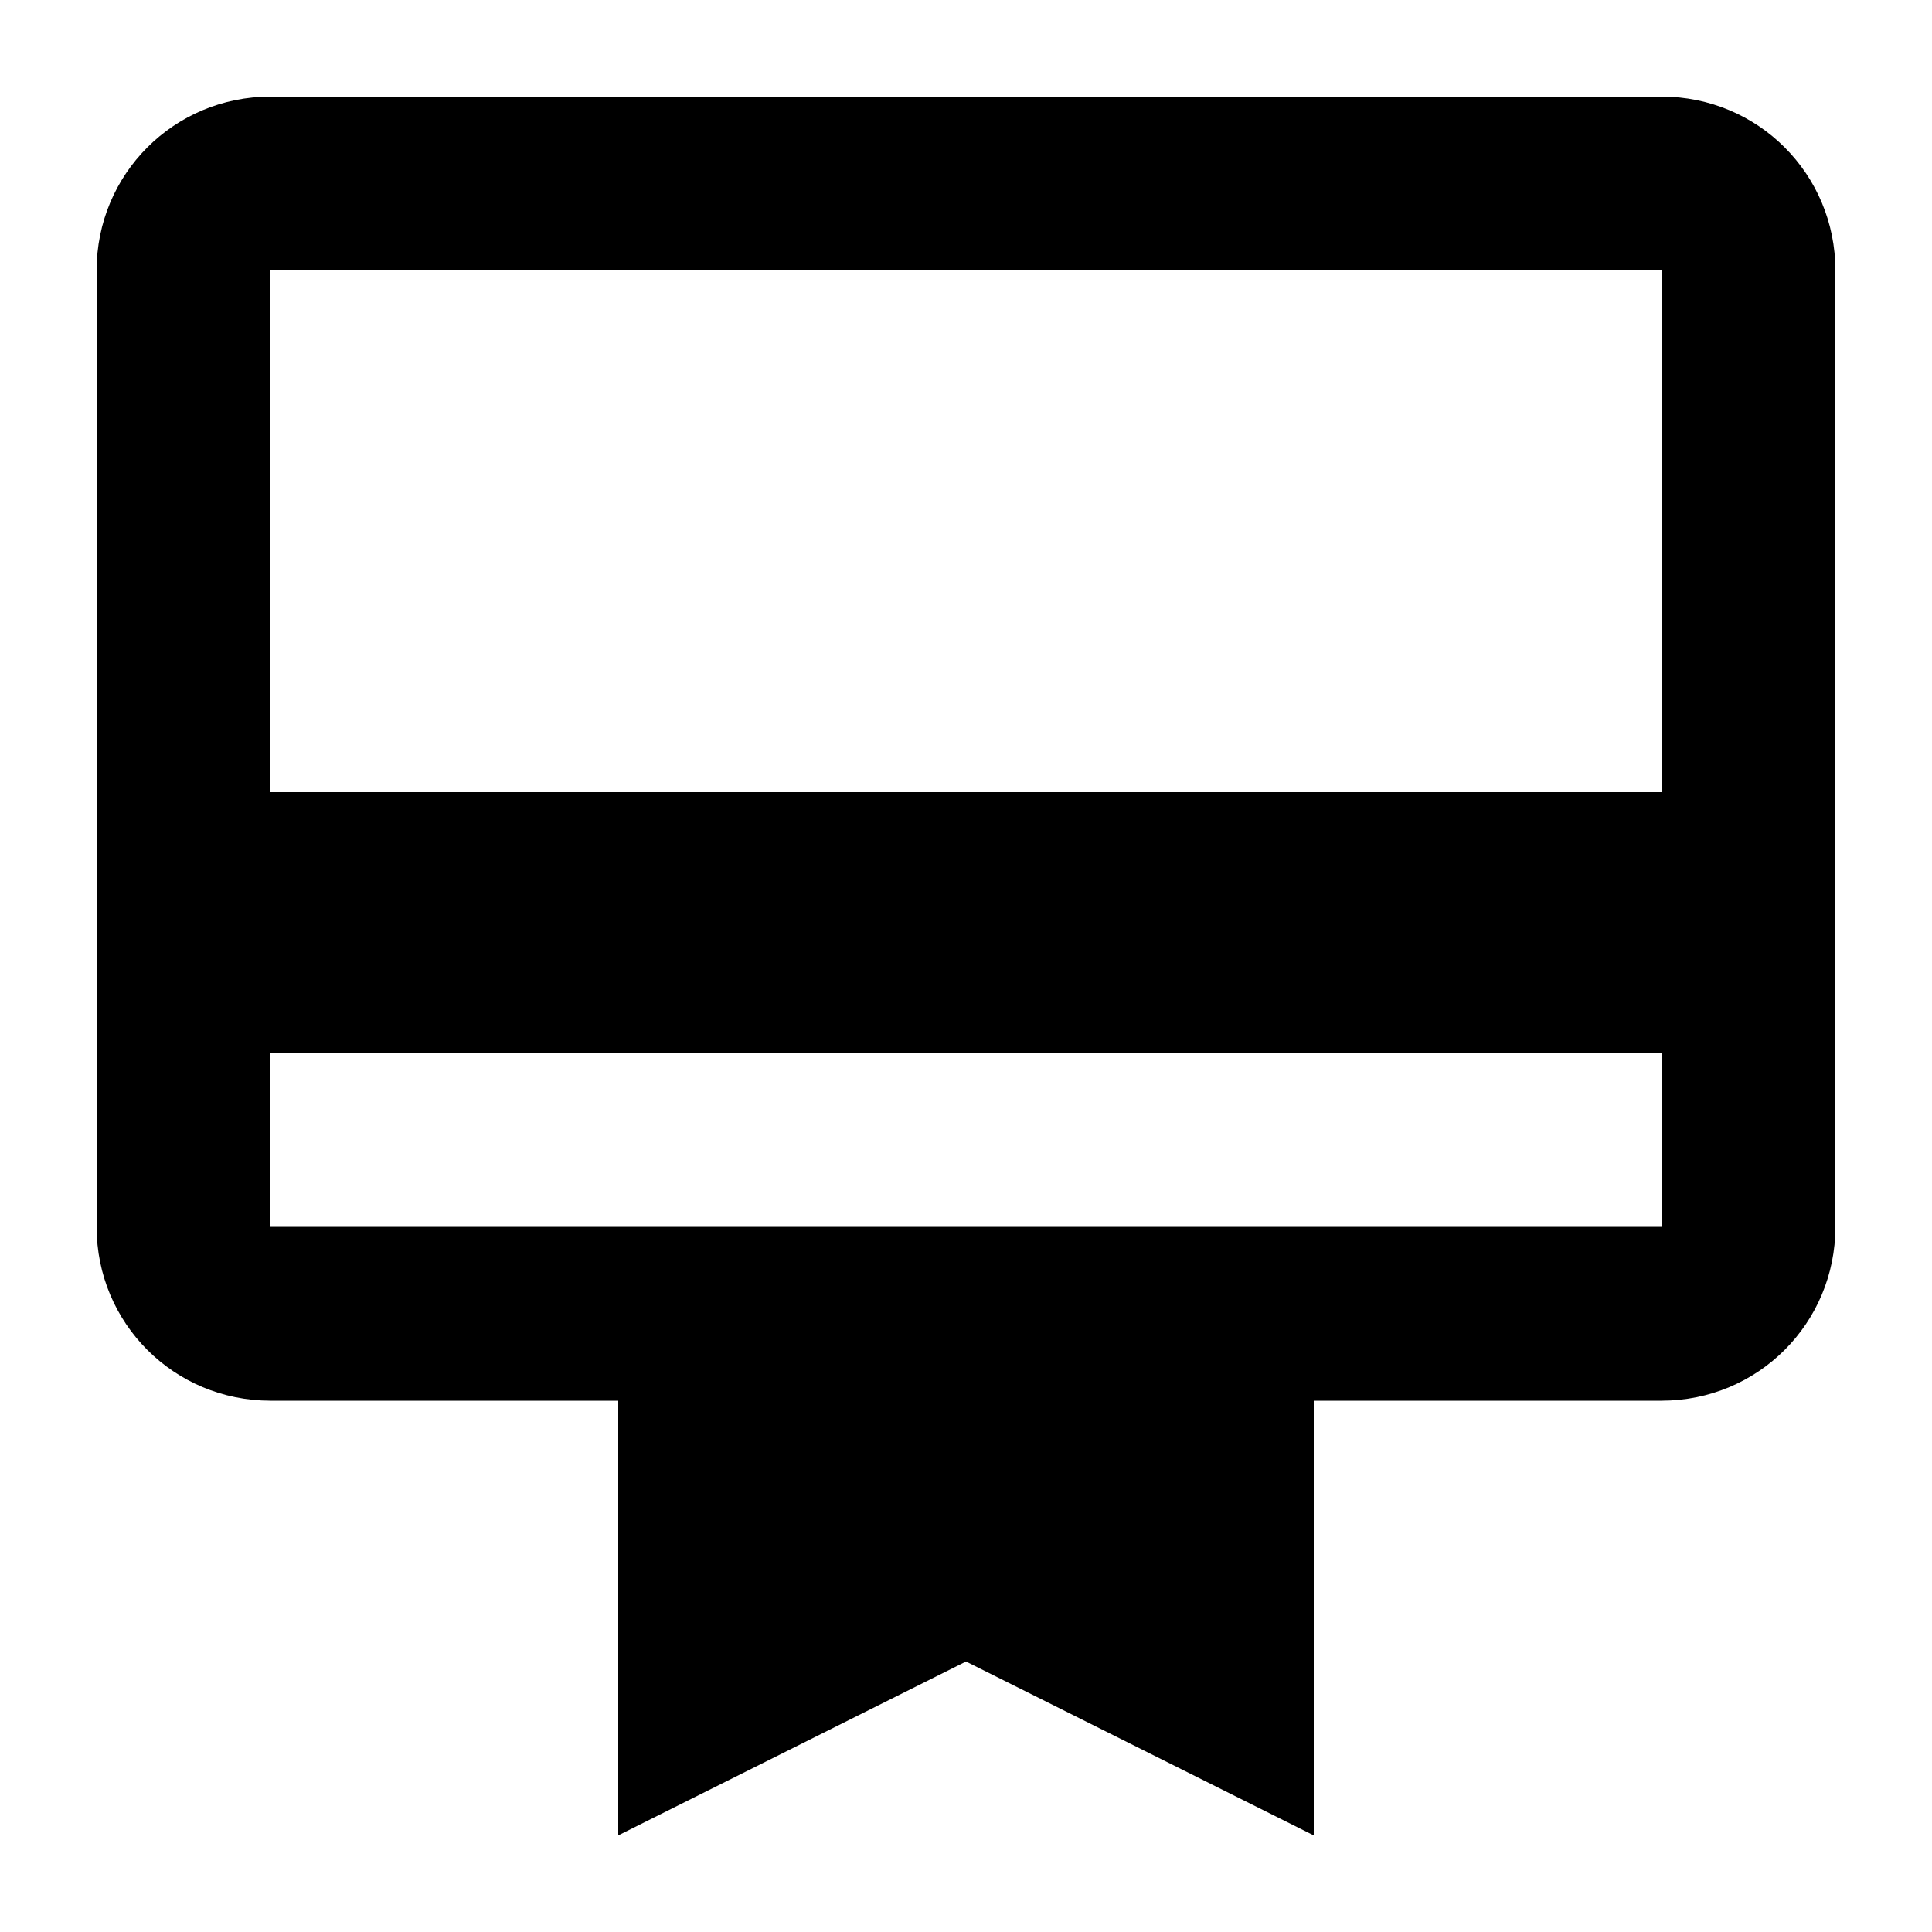
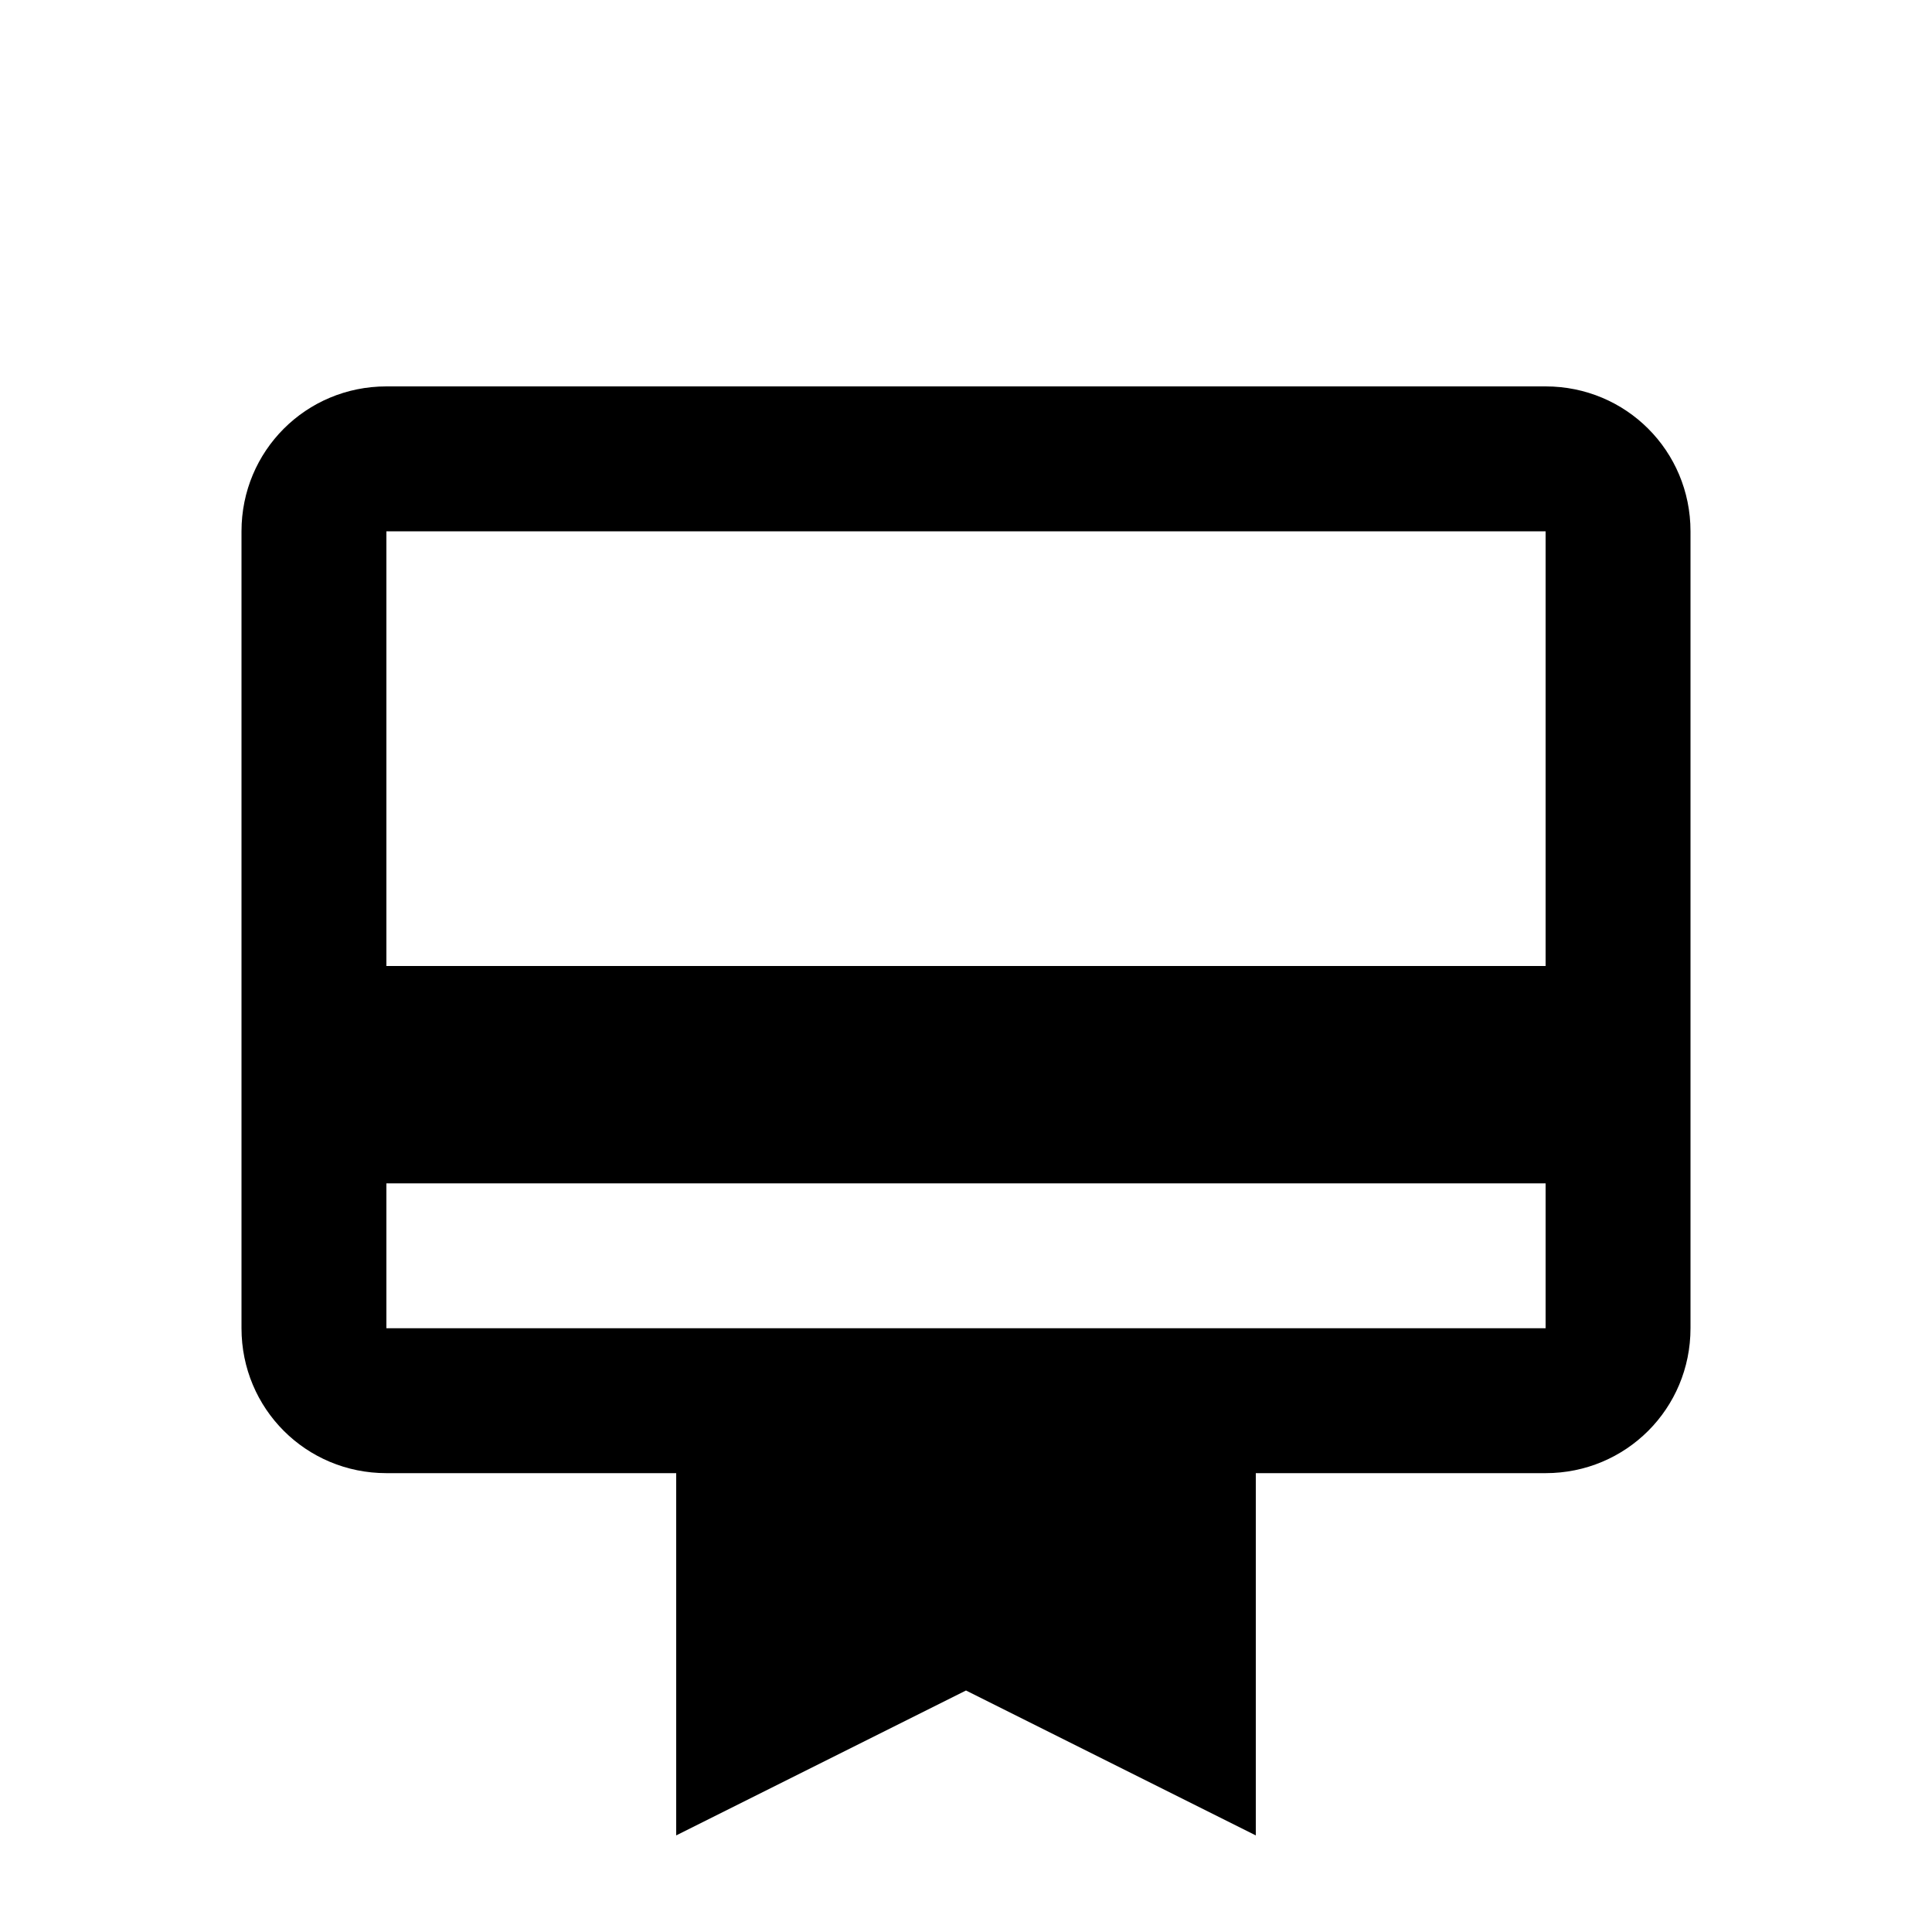
<svg xmlns="http://www.w3.org/2000/svg" width="1000" height="1000" version="1.1" id="svg8">
  <defs id="defs5498" />
-   <path style="fill:#000000;fill-opacity:1;fill-rule:nonzero;stroke:none" d="M 860,50 H 140 C 90.051,50 50,90.051 50,140 v 495 c 0,49.949 40.051,90 90,90 h 180 v 225 l 180,-90 180,90 V 725 h 180 c 49.949,0 90,-40.051 90,-90 V 140 C 950,90.051 909.949,50 860,50 Z m 0,585 H 140 v -90 h 720 z m 0,-225 H 140 V 140 h 720 z m 0,0" id="path6" />
+   <path style="fill:#000000;fill-opacity:1;fill-rule:nonzero;stroke:none;stroke-width:0.833" d="M 800,200 H 200 c -41.624,0 -75,33.376 -75,75 v 412.5 c 0,41.624 33.376,75 75,75 H 350 V 950 l 150,-75 150,75 V 762.5 h 150 c 41.624,0 75,-33.376 75,-75 V 275 c 0,-41.624 -33.376,-75 -75,-75 z m 0,487.5 H 200 v -75 h 600 z m 0,-187.5 H 200 V 275 h 600 z m 0,0" id="path6-6" />
</svg>
